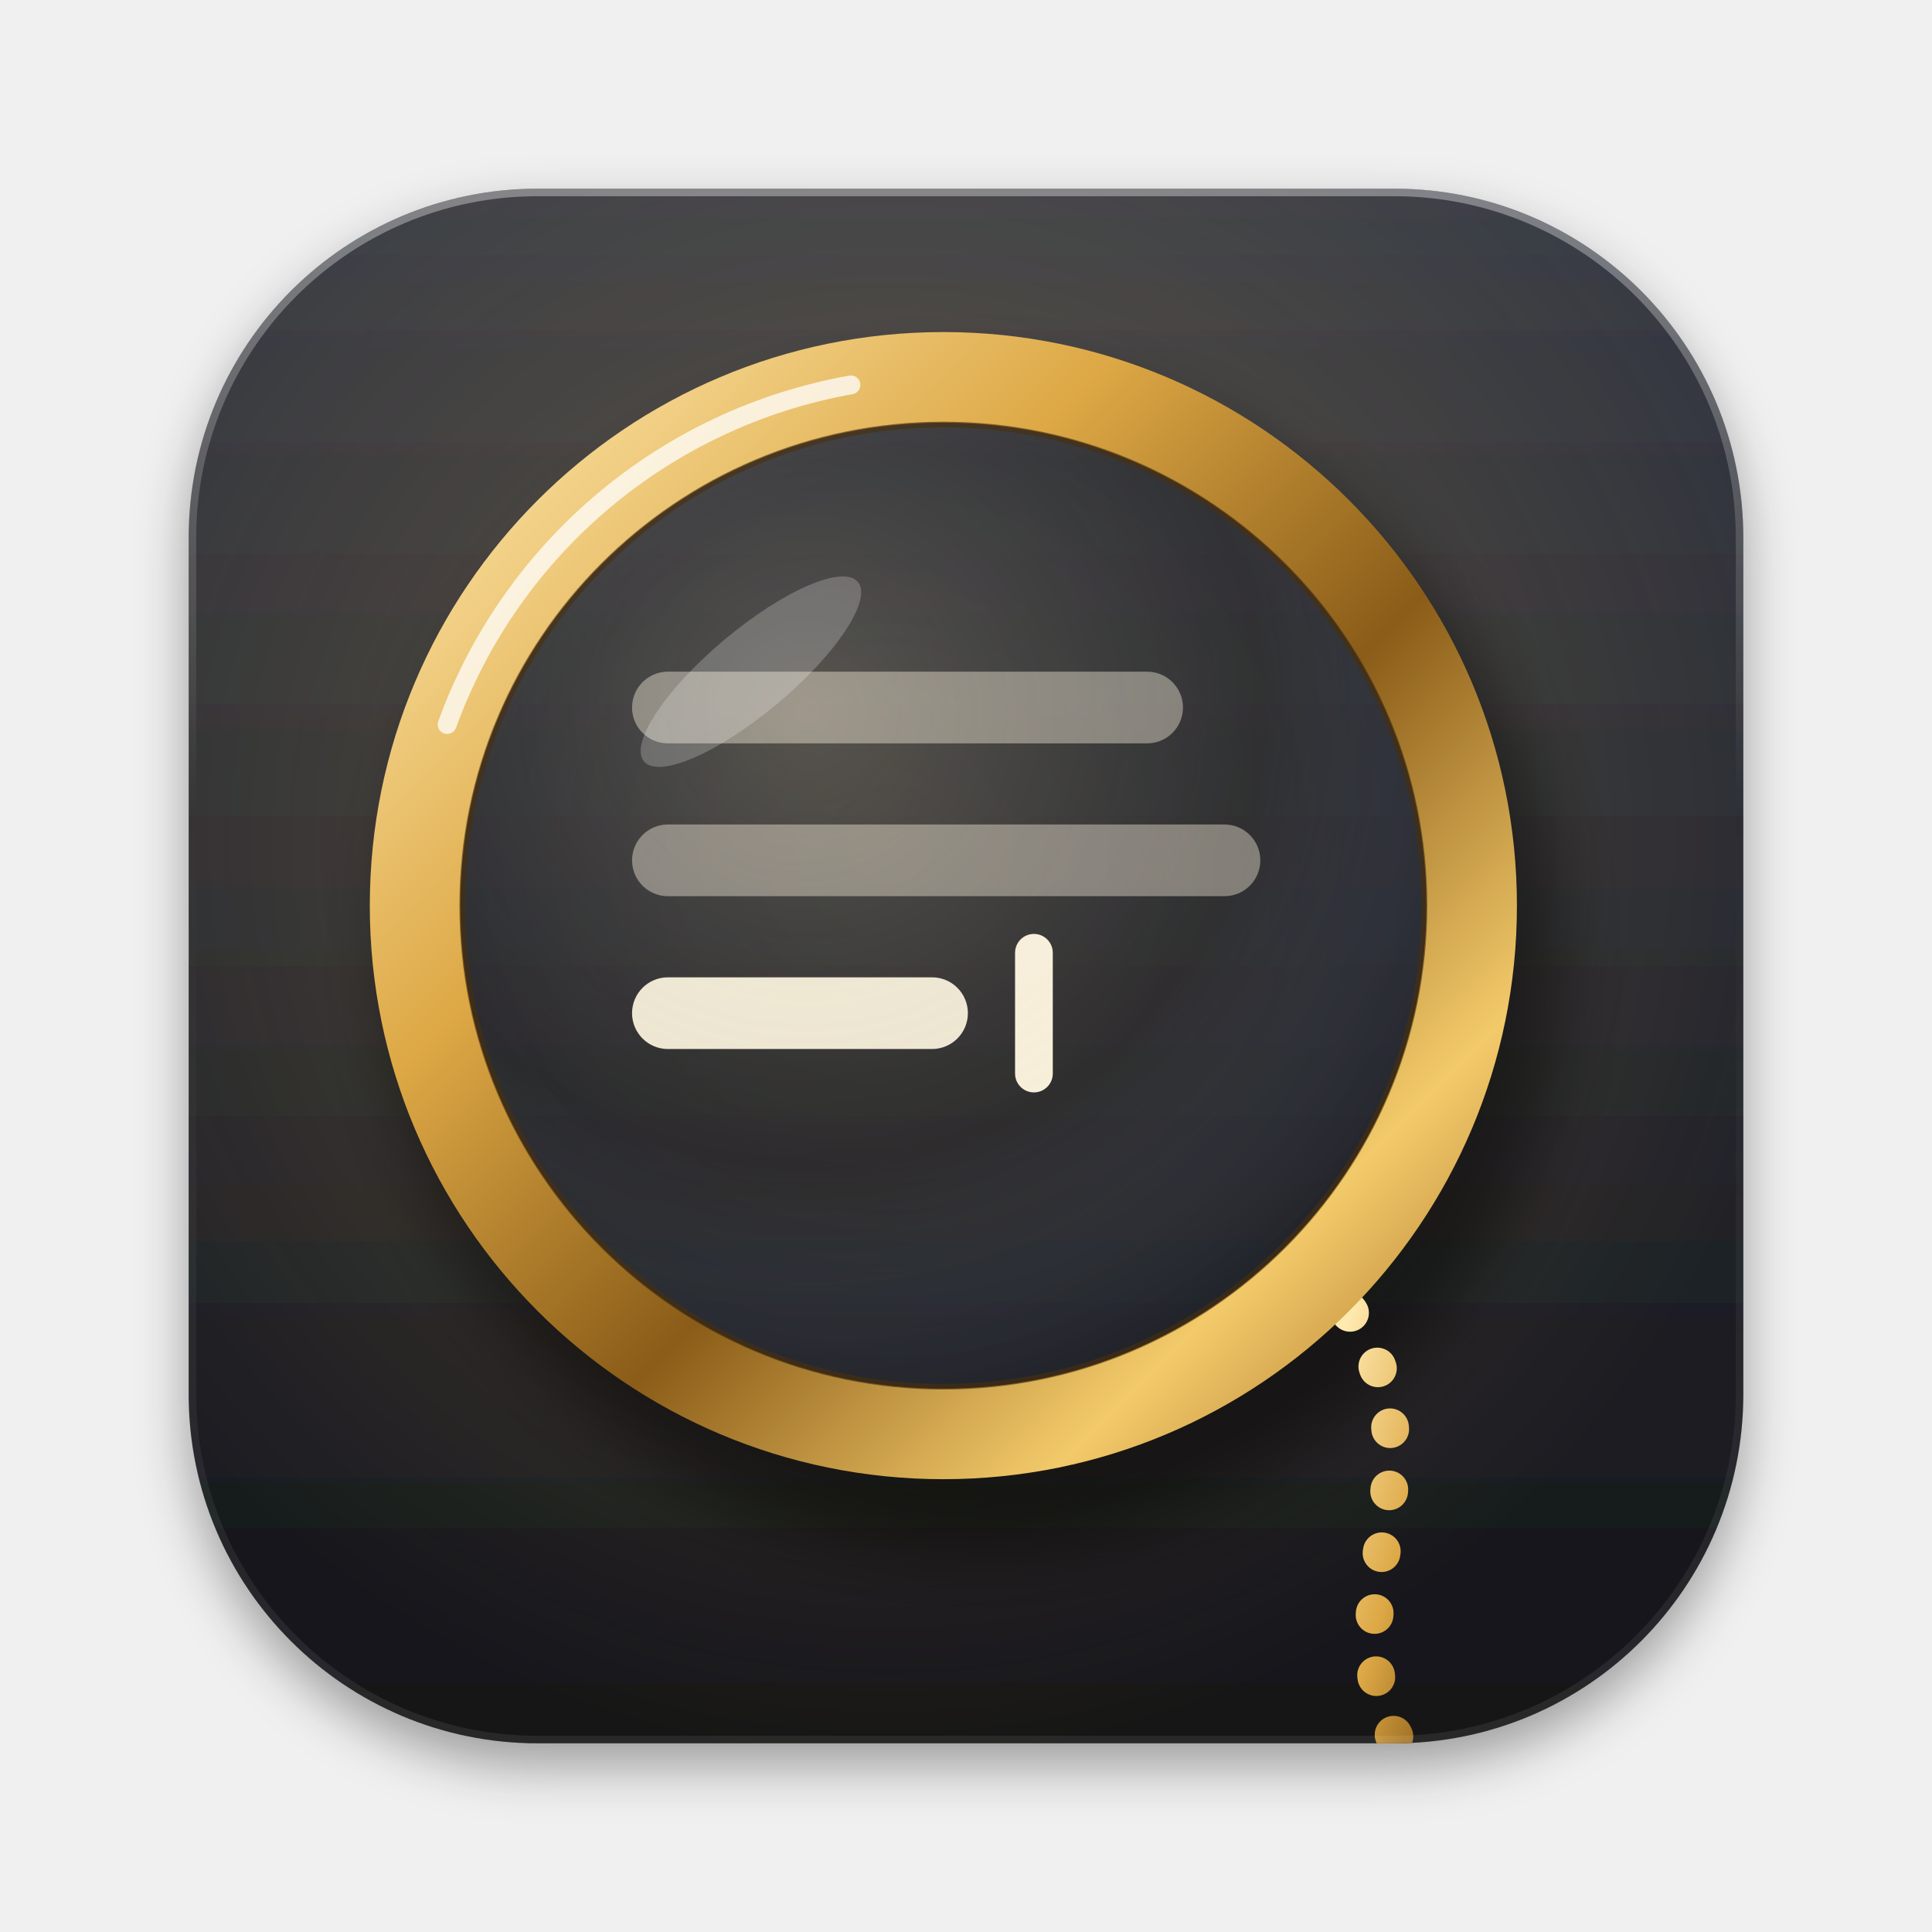
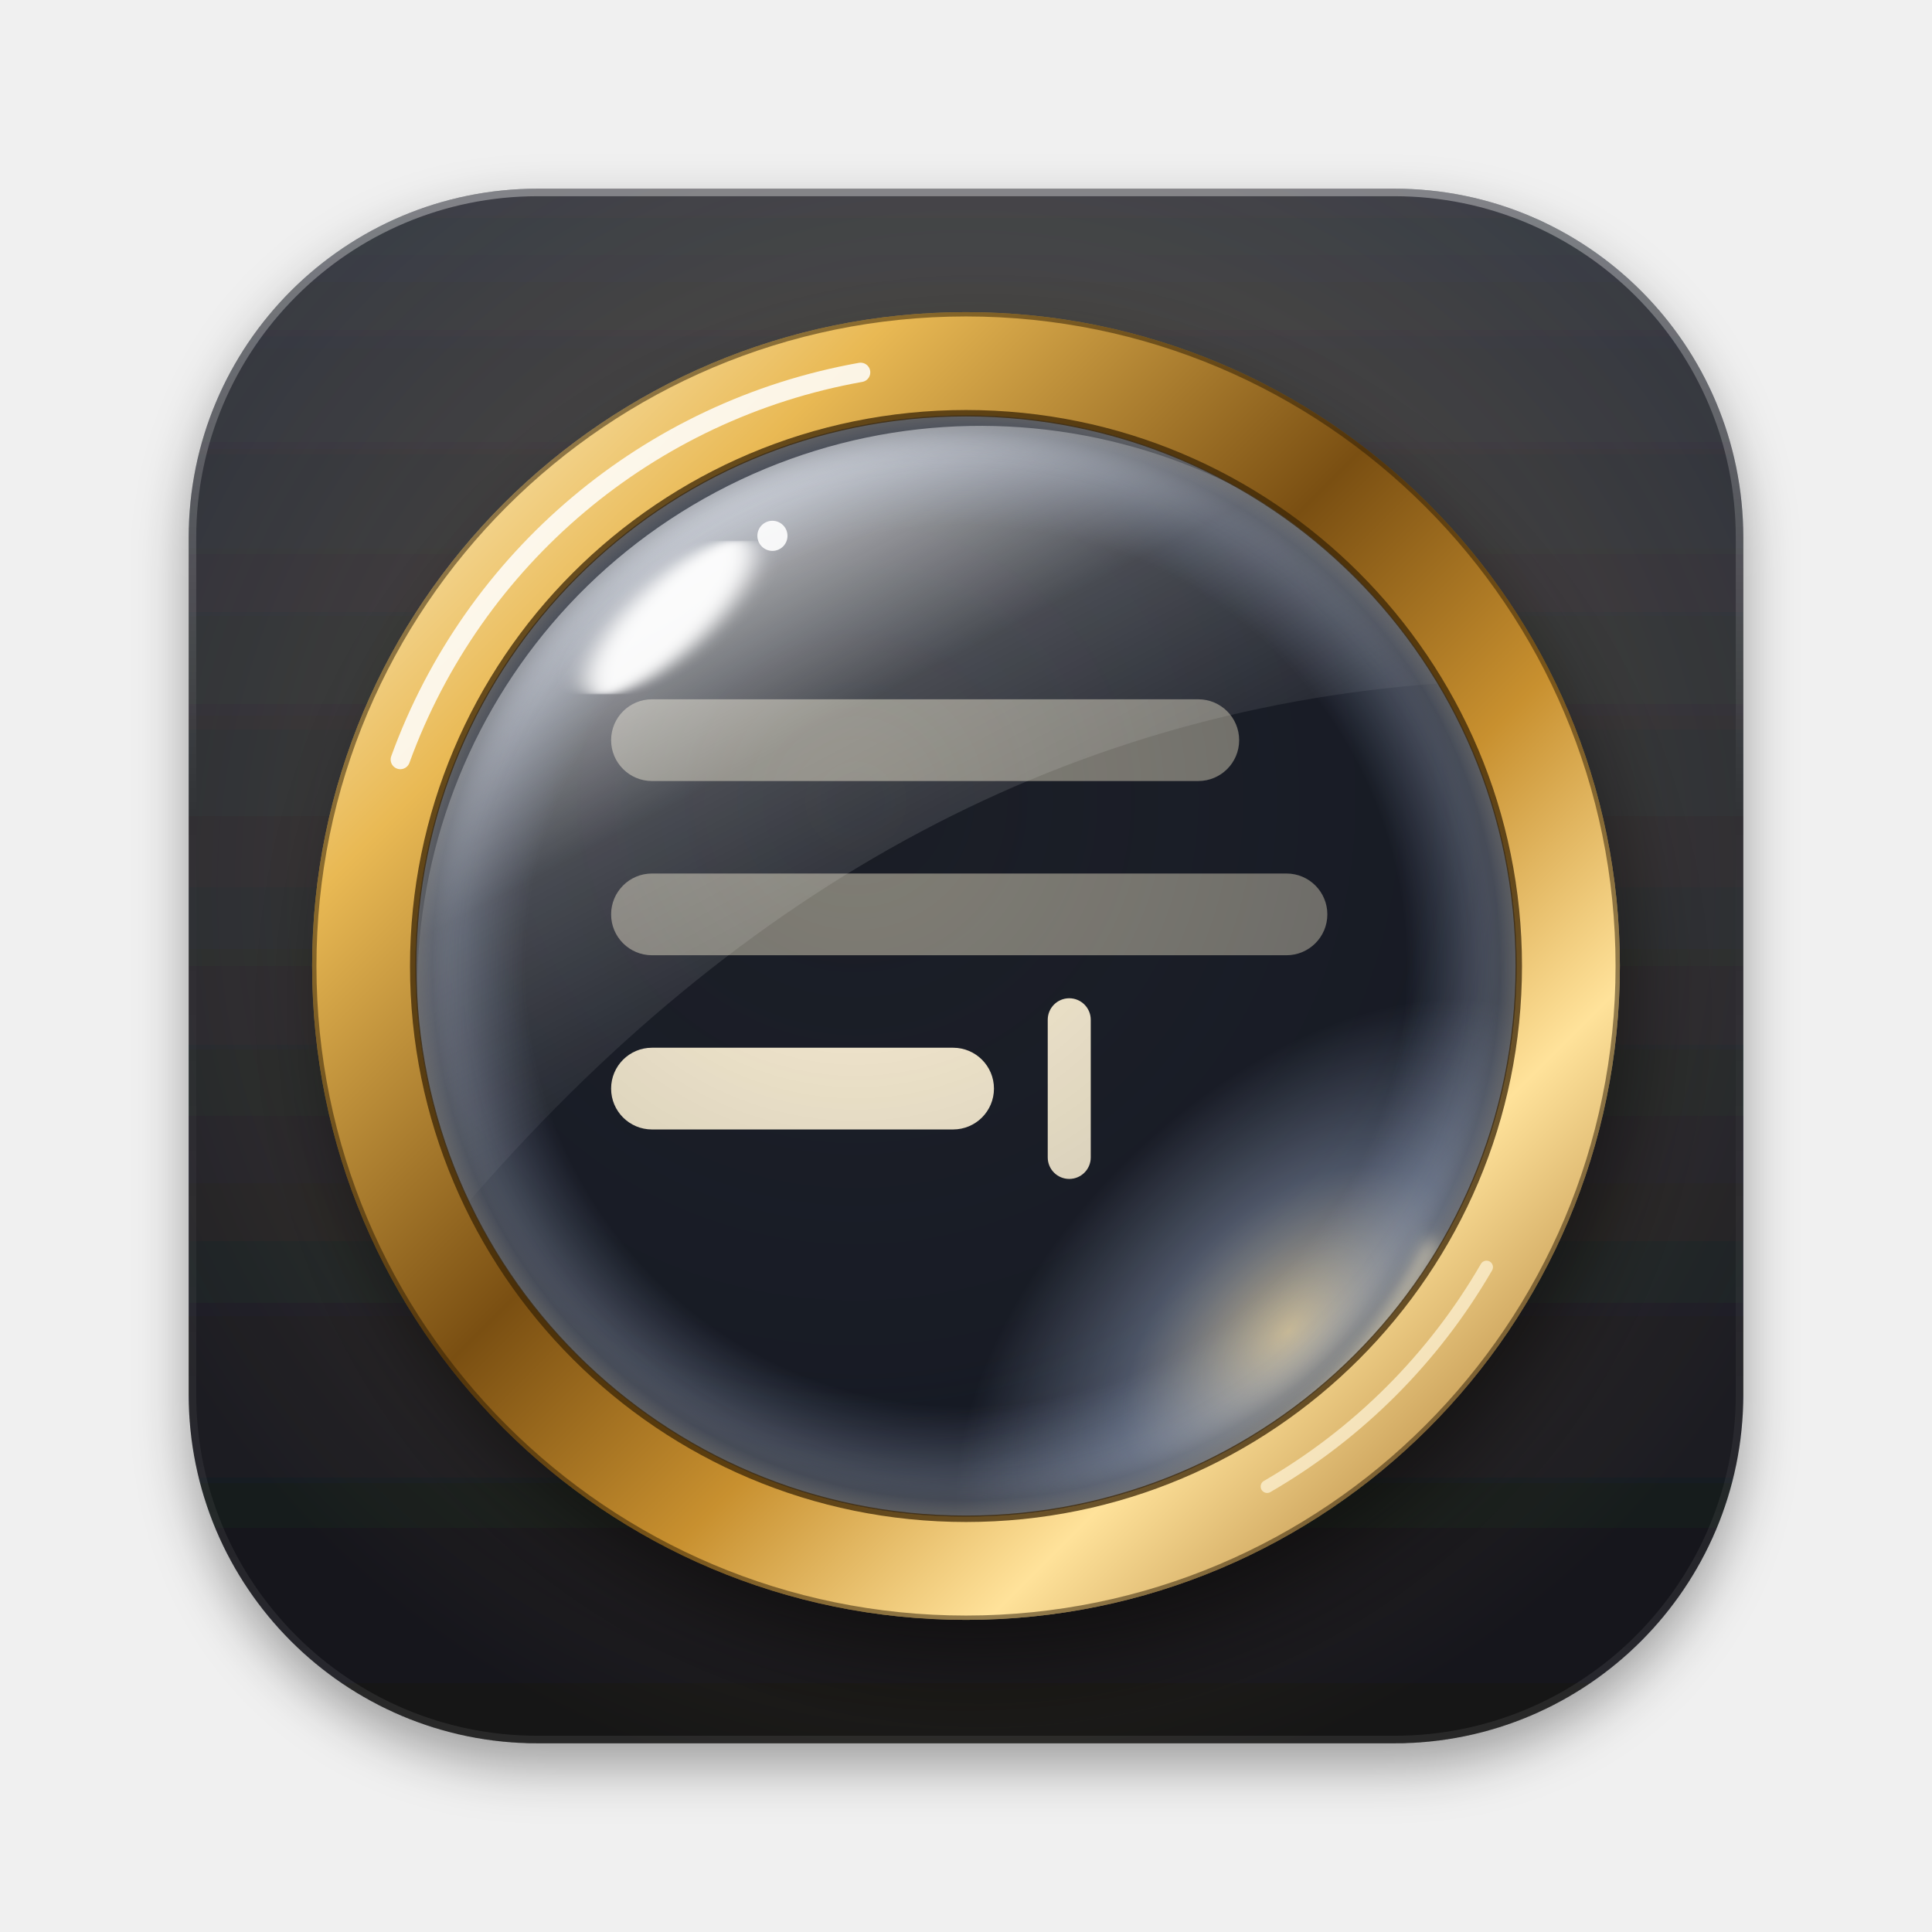
<svg xmlns="http://www.w3.org/2000/svg" width="1024" height="1024" viewBox="0 0 1024 1024">
  <defs>
    <linearGradient id="d-bg" x1="0" y1="0" x2="0" y2="1">
      <stop offset="0" stop-color="#3A3D46" />
      <stop offset="1" stop-color="#131418" />
    </linearGradient>
-     <radialGradient id="d-warm" cx="0.45" cy="0.42" r="0.6">
-       <stop offset="0" stop-color="#FFC861" stop-opacity="0.22" />
+     <radialGradient id="d-warm" cx="0.5" cy="0.45" r="0.6">
+       <stop offset="0" stop-color="#FFC861" stop-opacity="0.2" />
      <stop offset="1" stop-color="#FFC861" stop-opacity="0" />
    </radialGradient>
    <linearGradient id="d-gold" x1="0" y1="0" x2="1" y2="1">
-       <stop offset="0" stop-color="#FFEAB0" />
-       <stop offset="0.32" stop-color="#DDA845" />
-       <stop offset="0.58" stop-color="#8A5C18" />
-       <stop offset="0.82" stop-color="#F3CA6A" />
-       <stop offset="1" stop-color="#A9732A" />
+       <stop offset="0" stop-color="#FFF4D2" />
+       <stop offset="0.2" stop-color="#E9B954" />
+       <stop offset="0.45" stop-color="#7A4F12" />
+       <stop offset="0.62" stop-color="#C8902F" />
+       <stop offset="0.78" stop-color="#FFE29A" />
+       <stop offset="1" stop-color="#9A6620" />
    </linearGradient>
-     <radialGradient id="d-lens" cx="0.36" cy="0.3" r="0.85">
-       <stop offset="0" stop-color="#FFFFFF" stop-opacity="0.2" />
-       <stop offset="0.55" stop-color="#9DBBFF" stop-opacity="0.08" />
-       <stop offset="1" stop-color="#05070D" stop-opacity="0.4" />
+     <radialGradient id="d-lens" cx="0.4" cy="0.35" r="0.8">
+       <stop offset="0" stop-color="#2A3346" stop-opacity="0" />
+       <stop offset="0.65" stop-color="#0E1424" stop-opacity="0.2" />
+       <stop offset="1" stop-color="#03050B" stop-opacity="0.75" />
+     </radialGradient>
+     <radialGradient id="d-fresnel" cx="0.5" cy="0.5" r="0.5">
+       <stop offset="0.8" stop-color="#BFD4FF" stop-opacity="0" />
+       <stop offset="0.97" stop-color="#DCE8FF" stop-opacity="0.32" />
+       <stop offset="1" stop-color="#FFFFFF" stop-opacity="0.5" />
+     </radialGradient>
+     <linearGradient id="d-sheen" x1="0" y1="0" x2="0" y2="1">
+       <stop offset="0" stop-color="#FFFFFF" stop-opacity="0.78" />
+       <stop offset="0.5" stop-color="#FFFFFF" stop-opacity="0.2" />
+       <stop offset="1" stop-color="#FFFFFF" stop-opacity="0.04" />
+     </linearGradient>
+     <radialGradient id="d-glow" cx="0.5" cy="0.5" r="0.5">
+       <stop offset="0" stop-color="#FFE3A3" stop-opacity="0.75" />
+       <stop offset="0.5" stop-color="#C9DCFF" stop-opacity="0.3" />
+       <stop offset="1" stop-color="#C9DCFF" stop-opacity="0" />
    </radialGradient>
    <linearGradient id="d-rim" x1="0" y1="0" x2="0" y2="1">
      <stop offset="0" stop-color="#FFFFFF" stop-opacity="0.35" />
      <stop offset="0.4" stop-color="#FFFFFF" stop-opacity="0" />
      <stop offset="1" stop-color="#FFFFFF" stop-opacity="0.08" />
    </linearGradient>
    <filter id="d-drop" x="-20%" y="-20%" width="140%" height="140%">
      <feDropShadow dx="0" dy="12" stdDeviation="14" flood-color="#000000" flood-opacity="0.35" />
    </filter>
    <filter id="d-blur" x="-30%" y="-30%" width="160%" height="160%">
-       <feGaussianBlur stdDeviation="18" />
+       <feGaussianBlur stdDeviation="20" />
+     </filter>
+     <filter id="d-soft" x="-30%" y="-30%" width="160%" height="160%">
+       <feGaussianBlur stdDeviation="9" />
+     </filter>
+     <filter id="d-spec" x="-50%" y="-50%" width="200%" height="200%">
+       <feGaussianBlur stdDeviation="4" />
    </filter>
    <clipPath id="d-body">
      <rect x="100" y="100" width="824" height="824" rx="185" />
+     </clipPath>
+     <clipPath id="d-lensclip">
+       <circle cx="500" cy="480" r="256" />
    </clipPath>
  </defs>
  <rect x="100" y="100" width="824" height="824" rx="185" fill="url(#d-bg)" filter="url(#d-drop)" />
  <g clip-path="url(#d-body)">
    <rect x="100" y="100" width="824" height="824" fill="url(#d-warm)" />
-     <circle cx="516" cy="512" r="310" fill="#000000" opacity="0.45" filter="url(#d-blur)" />
-     <g fill="#FFF3D6">
-       <rect x="335" y="356" width="292" height="38" rx="19" opacity="0.42" />
-       <rect x="335" y="437" width="333" height="38" rx="19" opacity="0.42" />
-       <rect x="335" y="518" width="178" height="38" rx="19" opacity="0.95" />
-       <rect x="538" y="495" width="20" height="84" rx="10" />
+     <g transform="translate(512 512) scale(1.14) translate(-500 -480)">
+       <circle cx="508" cy="500" r="300" fill="#000000" opacity="0.5" filter="url(#d-blur)" />
+       <circle cx="500" cy="480" r="256" fill="#1A1D25" />
+       <g fill="#FFF3D6">
+         <rect x="335" y="356" width="292" height="38" rx="19" opacity="0.45" />
+         <rect x="335" y="437" width="333" height="38" rx="19" opacity="0.45" />
+         <rect x="335" y="518" width="178" height="38" rx="19" />
+         <rect x="538" y="495" width="20" height="84" rx="10" />
+       </g>
+       <g clip-path="url(#d-lensclip)">
+         <circle cx="500" cy="480" r="256" fill="url(#d-lens)" />
+         <ellipse cx="650" cy="650" rx="190" ry="110" transform="rotate(-45 650 650)" fill="url(#d-glow)" />
+         <path d="M240 470 A262 262 0 0 1 762 470 Q 520 360 240 470 Z" transform="rotate(-28 500 480)" fill="url(#d-sheen)" />
+         <circle cx="500" cy="480" r="256" fill="url(#d-fresnel)" />
+         <circle cx="500" cy="480" r="262" fill="none" stroke="#000000" stroke-opacity="0.5" stroke-width="20" filter="url(#d-soft)" />
+         <path d="M330 706 A256 256 0 0 0 716 610" fill="none" stroke="#FFF1CC" stroke-opacity="0.75" stroke-width="5" stroke-linecap="round" filter="url(#d-spec)" />
+         <ellipse cx="362" cy="318" rx="50" ry="17" transform="rotate(-42 362 318)" fill="#FFFFFF" opacity="0.95" filter="url(#d-spec)" />
+         <circle cx="410" cy="280" r="7" fill="#FFFFFF" opacity="0.9" />
+       </g>
+       <circle cx="500" cy="480" r="280" fill="none" stroke="url(#d-gold)" stroke-width="48" />
+       <circle cx="500" cy="480" r="257" fill="none" stroke="#3A2406" stroke-opacity="0.75" stroke-width="3" />
+       <circle cx="500" cy="480" r="303" fill="none" stroke="#2A1A04" stroke-opacity="0.5" stroke-width="2" />
+       <path d="M237 384 A280 280 0 0 1 451 204" fill="none" stroke="#FFFFFF" stroke-opacity="0.85" stroke-width="9" stroke-linecap="round" />
+       <path d="M742 620 A280 280 0 0 1 640 722" fill="none" stroke="#FFF6DA" stroke-opacity="0.7" stroke-width="6" stroke-linecap="round" />
    </g>
-     <circle cx="500" cy="480" r="256" fill="url(#d-lens)" />
-     <path d="M715 695 C 776 784, 684 870, 760 950 S 800 1000, 820 1030" fill="none" stroke="url(#d-gold)" stroke-width="20" stroke-dasharray="1 32" stroke-linecap="round" />
-     <circle cx="500" cy="480" r="280" fill="none" stroke="url(#d-gold)" stroke-width="48" />
-     <circle cx="500" cy="480" r="255" fill="none" stroke="#4A300A" stroke-opacity="0.6" stroke-width="3" />
-     <path d="M237 384 A280 280 0 0 1 451 204" fill="none" stroke="#FFFFFF" stroke-opacity="0.75" stroke-width="10" stroke-linecap="round" />
-     <ellipse cx="398" cy="356" rx="74" ry="22" transform="rotate(-40 398 356)" fill="#FFFFFF" opacity="0.22" />
  </g>
  <rect x="102" y="102" width="820" height="820" rx="183" fill="none" stroke="url(#d-rim)" stroke-width="4" />
</svg>
